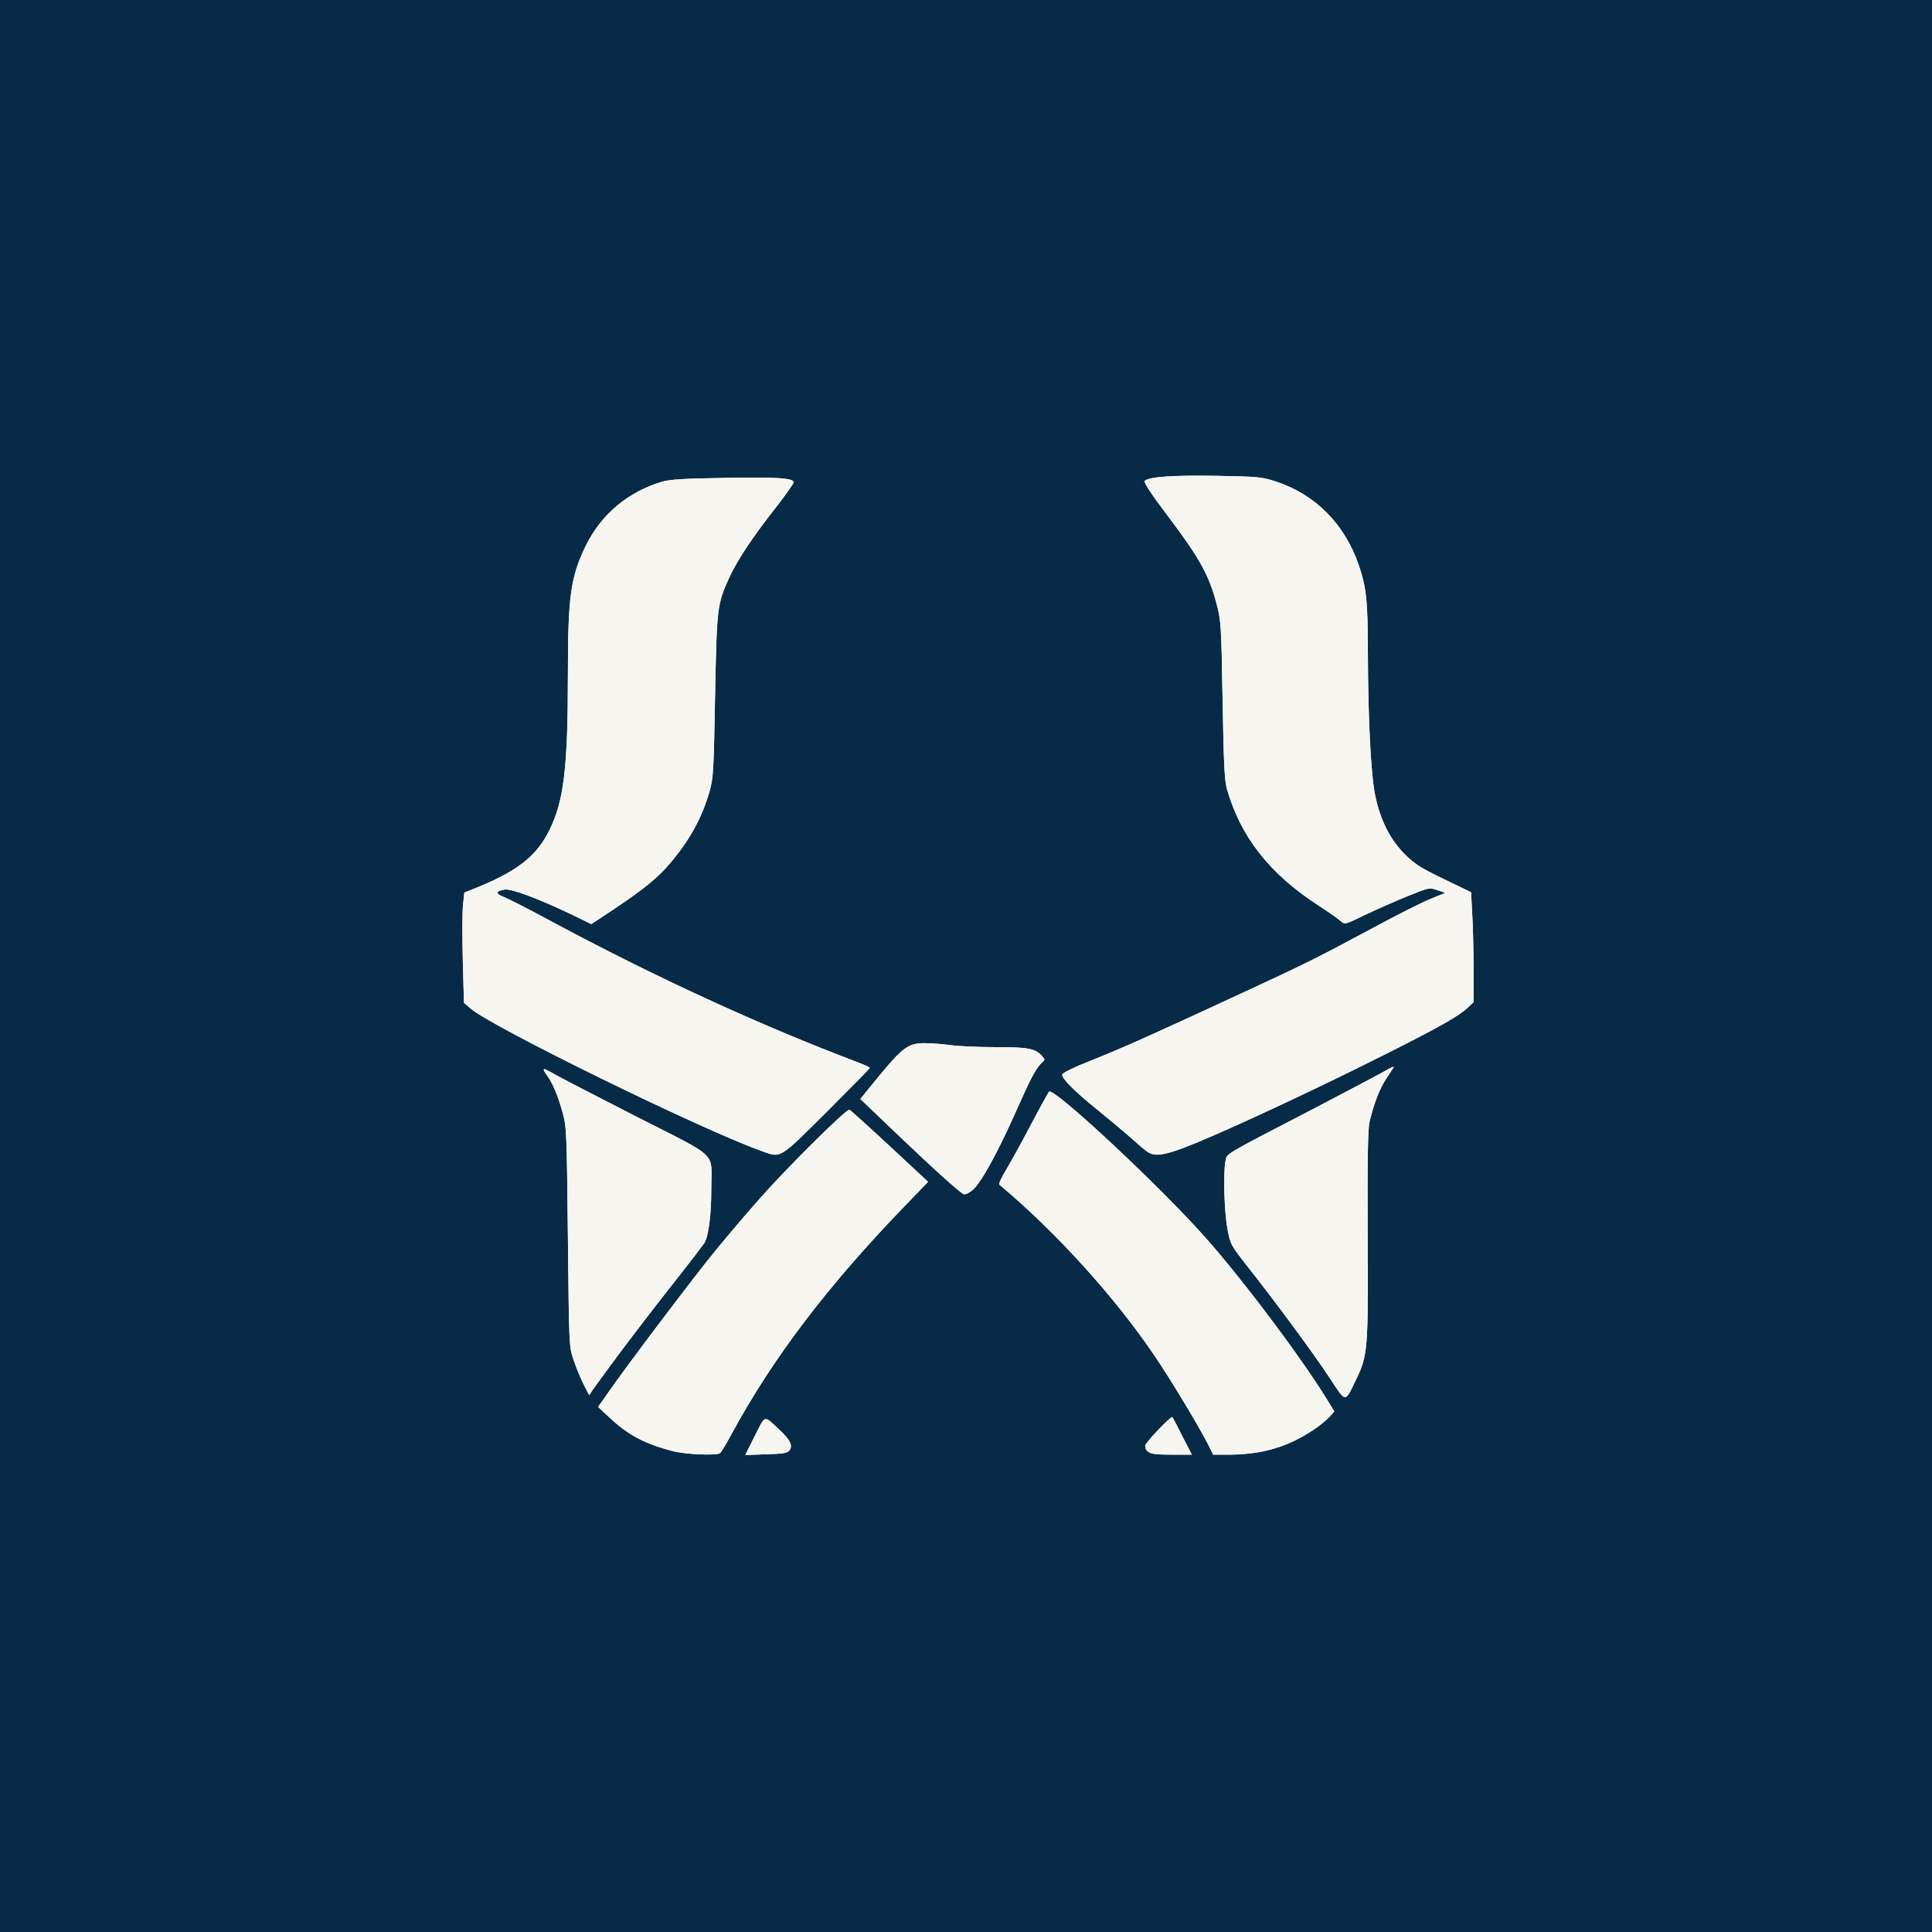
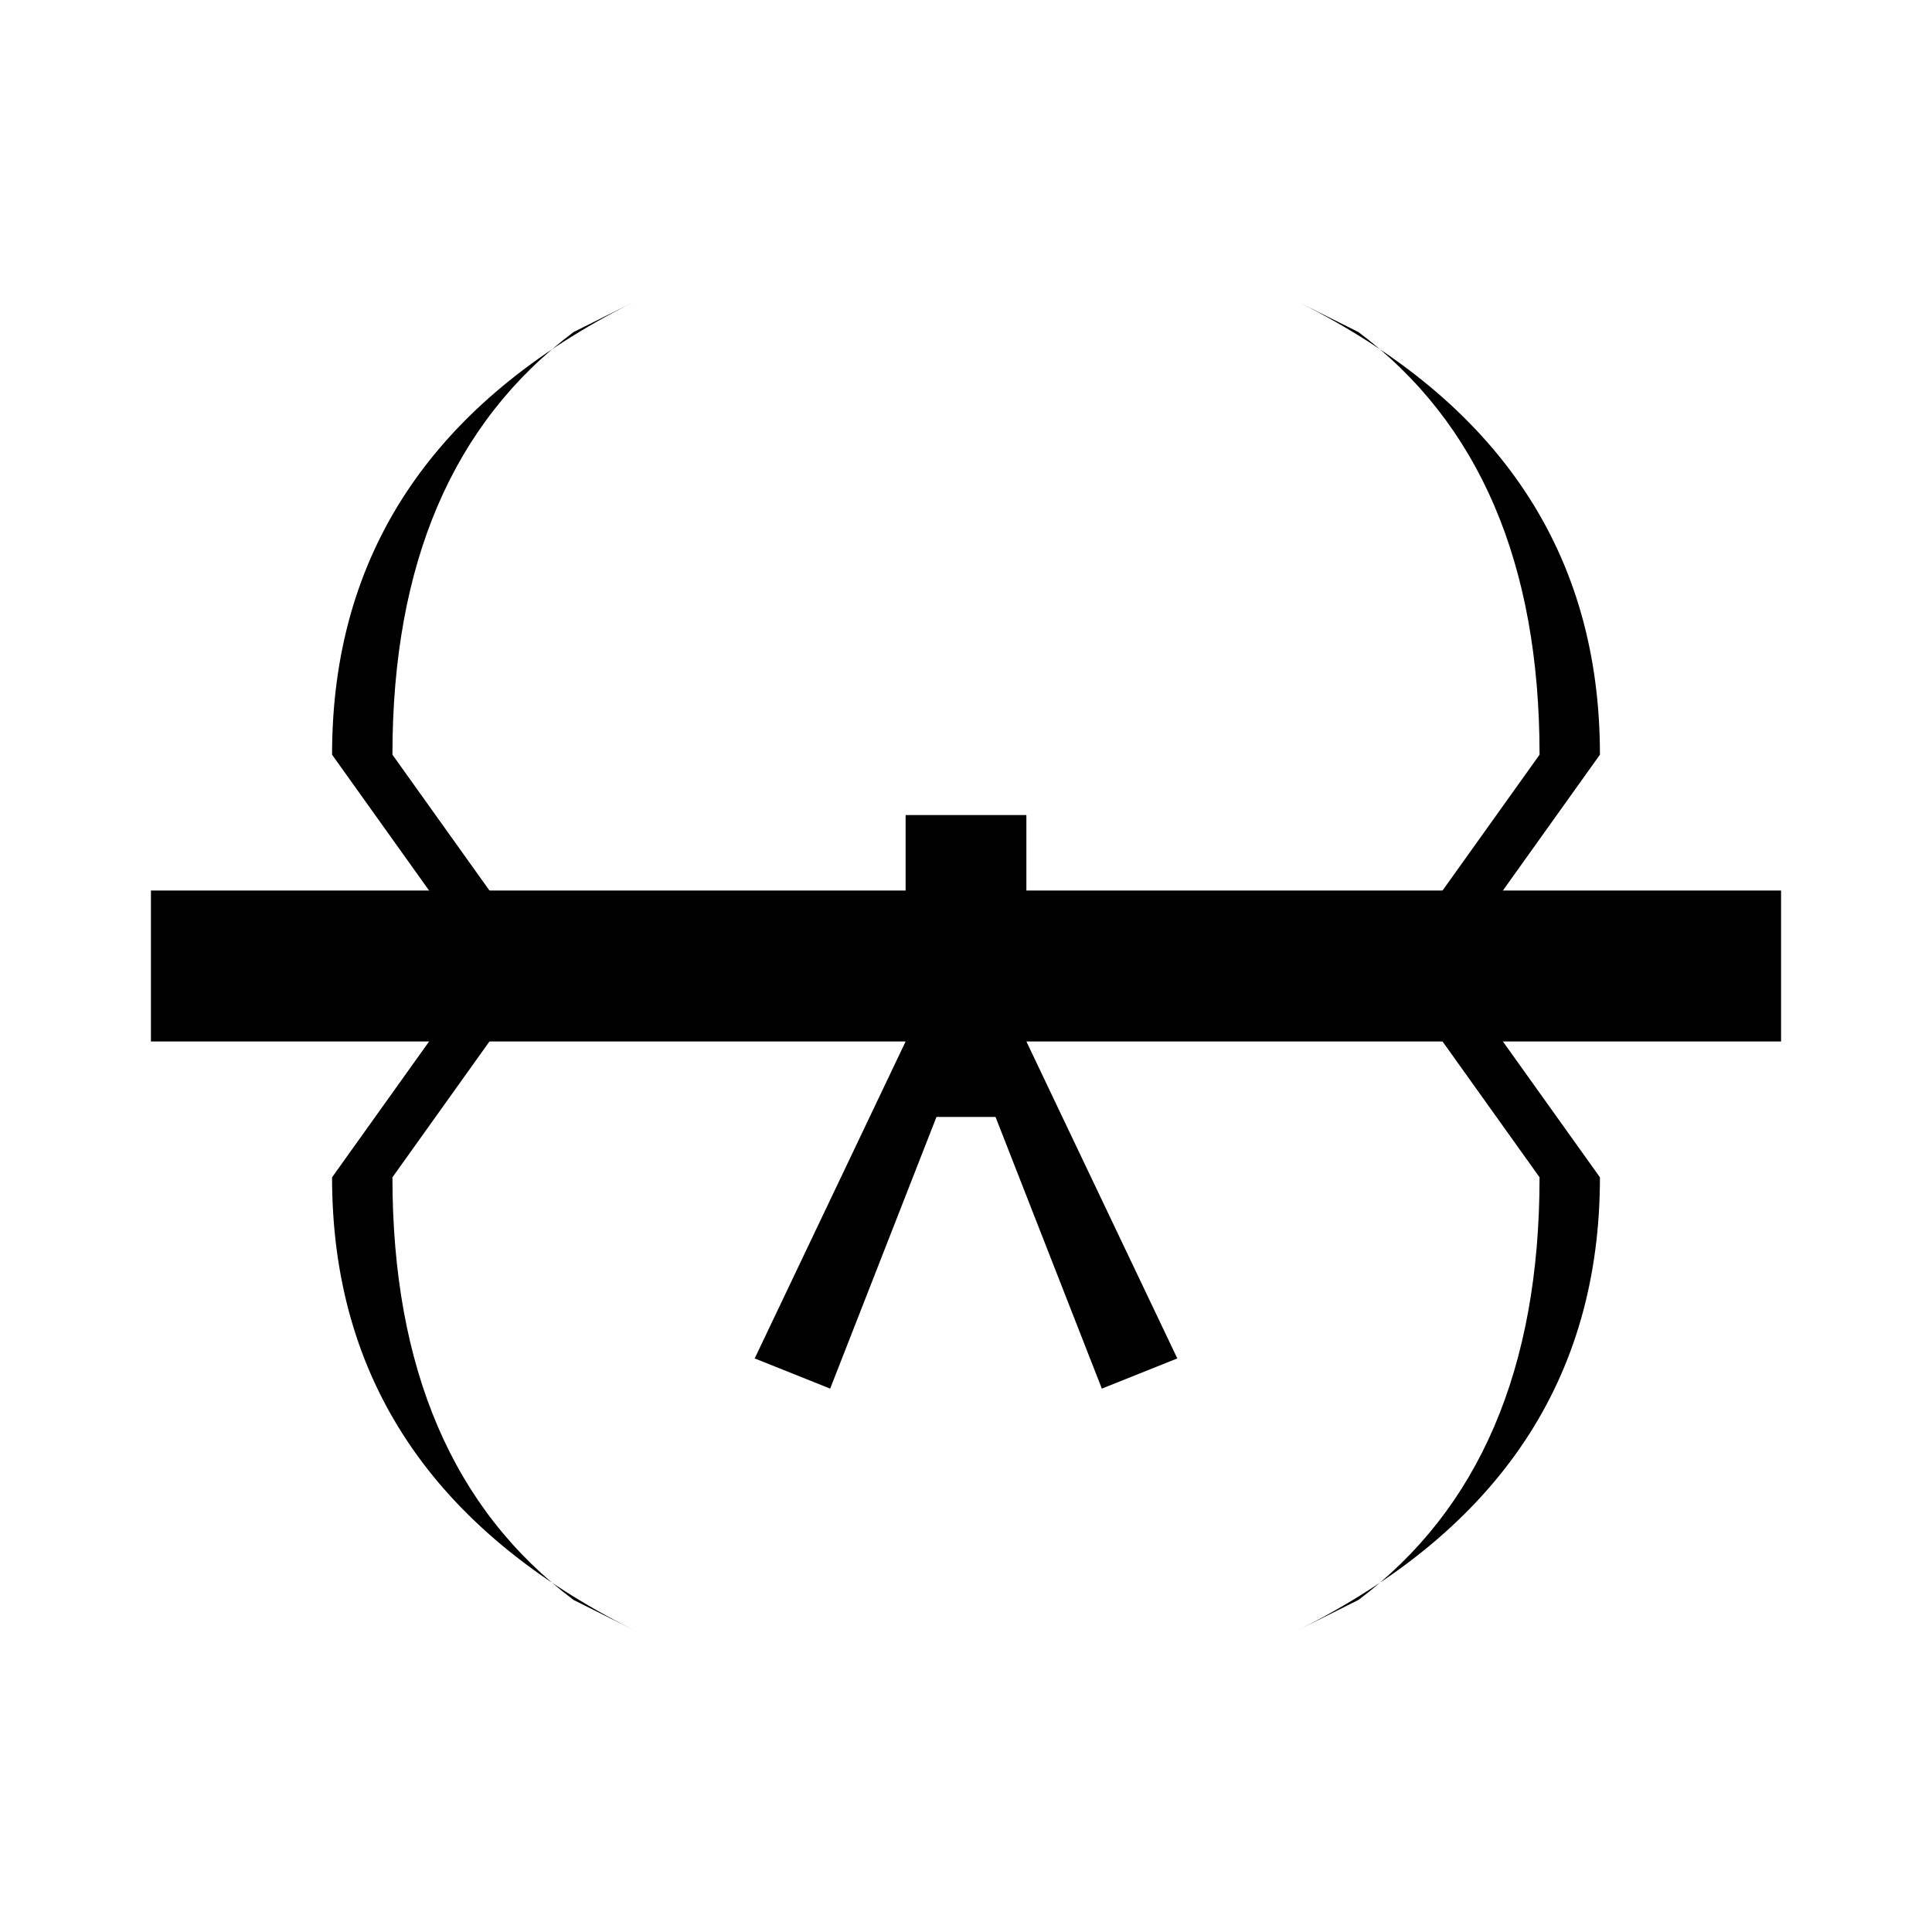
- <svg xmlns="http://www.w3.org/2000/svg" class="img-fluid" id="outputsvg" style="transform: matrix(1, 0, 0, 1, 0, 0); transform-origin: 50% 50%; cursor: move; transition: transform 200ms ease-in-out;" width="1024" height="1024" viewBox="0 0 10240 10240">
-   <g id="l28VLZT8UXaY5BZJgZyDKcO" fill="rgb(7,43,71)" style="transform: none;">
-     <g style="transform: none;">
-       <path id="p14gopXbnV" d="M0 5120 l0 -5120 5120 0 5120 0 0 5120 0 5120 -5120 0 -5120 0 0 -5120z m3816 2582 c6 -4 32 -47 59 -97 220 -407 514 -794 932 -1225 l112 -116 -203 -189 c-112 -104 -208 -191 -214 -193 -16 -5 -320 296 -470 465 -72 81 -179 207 -237 278 -113 137 -473 614 -568 751 l-57 81 58 54 c99 94 190 142 337 180 70 18 231 25 251 11z m369 -16 c18 -24 2 -56 -52 -106 -87 -81 -74 -84 -132 30 l-51 102 111 -4 c94 -3 113 -6 124 -22z m2082 -73 c-27 -54 -51 -100 -53 -102 -7 -8 -144 136 -144 151 0 39 27 48 139 48 l108 0 -50 -97z m421 81 c135 -27 284 -105 361 -187 l23 -26 -23 -38 c-132 -221 -459 -658 -664 -888 -244 -274 -801 -794 -825 -769 -4 5 -49 86 -99 181 -49 94 -109 201 -131 238 -23 37 -38 71 -33 74 295 246 612 595 822 906 87 128 235 374 286 474 l25 51 91 0 c49 0 125 -7 167 -16z m498 -379 c64 -132 66 -157 63 -770 -2 -399 1 -564 10 -600 23 -96 52 -171 85 -223 19 -28 38 -57 42 -64 4 -7 -10 -2 -32 11 -21 13 -203 109 -404 214 -478 248 -446 229 -455 273 -12 66 -6 263 10 353 16 87 18 89 102 197 154 195 354 466 437 592 92 140 83 139 142 17z m-3901 -145 c72 -96 199 -261 282 -366 83 -105 157 -202 166 -215 22 -35 37 -150 37 -286 0 -204 48 -158 -398 -385 -213 -109 -411 -211 -439 -228 -58 -33 -63 -32 -33 11 30 41 58 108 82 196 21 74 22 104 28 658 6 572 6 581 29 650 13 39 37 97 53 130 l31 60 16 -25 c9 -13 75 -103 146 -200z m1868 -860 c46 -36 142 -214 257 -475 56 -126 86 -181 114 -204 15 -13 15 -15 -1 -34 -36 -40 -74 -47 -250 -47 -92 0 -199 -5 -238 -11 -38 -5 -99 -10 -134 -10 -86 0 -116 22 -241 173 l-100 123 63 60 c282 271 472 445 487 445 9 0 29 -9 43 -20z m-771 -417 c125 -125 228 -230 228 -233 0 -3 -28 -16 -62 -29 -521 -197 -1075 -452 -1623 -746 -116 -63 -230 -121 -253 -130 -47 -19 -47 -31 1 -40 35 -7 174 45 361 134 l100 49 121 -80 c155 -104 232 -166 296 -242 106 -125 171 -244 211 -386 19 -68 21 -113 28 -500 9 -468 11 -488 74 -626 45 -97 119 -209 244 -369 56 -71 100 -134 99 -140 -7 -21 -87 -27 -357 -22 -223 3 -297 8 -340 20 -180 53 -322 172 -404 337 -82 169 -96 267 -96 690 0 486 -21 665 -98 820 -66 134 -164 213 -374 300 l-77 31 -7 67 c-4 37 -4 168 -1 292 l6 225 35 30 c109 96 1215 638 1541 755 106 39 92 46 347 -207z m1886 193 c211 -82 697 -308 1092 -507 268 -135 372 -194 418 -237 l32 -30 0 -179 c0 -98 -3 -229 -7 -291 l-6 -113 -145 -70 c-123 -59 -155 -80 -207 -132 -77 -77 -129 -180 -156 -310 -23 -110 -38 -403 -39 -757 0 -275 -8 -348 -49 -467 -74 -215 -230 -372 -436 -440 -76 -25 -93 -27 -317 -31 -229 -4 -359 5 -381 27 -7 7 38 74 132 198 158 210 209 302 248 449 25 96 26 110 33 514 6 338 10 426 23 472 72 252 225 448 482 615 55 36 110 74 121 85 22 19 22 19 125 -31 57 -27 158 -72 224 -99 119 -48 120 -49 163 -34 l43 14 -78 32 c-43 17 -184 88 -313 158 -296 159 -345 183 -675 336 -507 235 -640 294 -802 359 -102 40 -163 70 -163 79 0 23 66 89 189 188 64 52 152 126 196 165 72 65 83 71 122 71 26 0 80 -14 131 -34z" />
-     </g>
-   </g>
-   <g id="l2gkCM87BAI7EWiYOCcfX02" fill="rgb(247,245,239)" style="transform: none;">
-     <g style="transform: none;">
-       <path id="pBEpeEItJ" d="M3565 7691 c-147 -38 -238 -86 -337 -180 l-58 -54 57 -81 c95 -137 455 -614 568 -751 58 -71 165 -197 237 -278 150 -169 454 -470 470 -465 6 2 102 89 214 193 l203 189 -112 116 c-418 431 -712 818 -932 1225 -27 50 -53 93 -59 97 -20 14 -181 7 -251 -11z" />
-       <path id="pCEtp7t09" d="M4001 7610 c58 -114 45 -111 132 -30 54 50 70 82 52 106 -11 16 -30 19 -124 22 l-111 4 51 -102z" />
-       <path id="pV7nlTQ6X" d="M6086 7694 c-9 -8 -16 -23 -16 -32 0 -15 137 -159 144 -151 2 2 26 48 53 102 l50 97 -108 0 c-84 0 -111 -3 -123 -16z" />
-       <path id="pcn5fncVe" d="M6405 7659 c-51 -100 -199 -346 -286 -474 -210 -311 -527 -660 -822 -906 -5 -3 10 -37 33 -74 22 -37 82 -144 131 -238 50 -95 95 -176 99 -181 24 -25 581 495 825 769 205 230 532 667 664 888 l23 38 -23 26 c-42 44 -147 114 -217 143 -91 39 -203 60 -311 60 l-91 0 -25 -51z" />
-       <path id="p1GZQcyrcR" d="M7044 7298 c-83 -126 -283 -397 -437 -592 -84 -108 -86 -110 -102 -197 -16 -90 -22 -287 -10 -353 9 -44 -23 -25 455 -273 201 -105 383 -201 404 -214 22 -13 36 -18 32 -11 -4 7 -23 36 -42 64 -33 52 -62 127 -85 223 -9 36 -12 201 -10 600 3 613 1 638 -63 770 -59 122 -50 123 -142 -17z" />
-       <path id="p1GcYru6KK" d="M3092 7335 c-16 -33 -40 -91 -53 -130 -23 -69 -23 -78 -29 -650 -6 -554 -7 -584 -28 -658 -24 -88 -52 -155 -82 -196 -30 -43 -25 -44 32 -11 29 17 227 119 440 228 446 227 398 181 398 385 0 136 -15 251 -37 286 -9 13 -83 110 -166 215 -138 174 -389 506 -428 566 l-16 25 -31 -60z" />
-       <path id="pW3JZDGY0" d="M4889 6138 c-112 -106 -232 -220 -266 -253 l-63 -60 100 -123 c125 -151 155 -173 241 -173 35 0 96 5 134 10 39 6 146 11 238 11 176 0 214 7 250 47 16 19 16 21 1 34 -28 23 -58 78 -114 204 -153 346 -243 495 -300 495 -10 0 -109 -87 -221 -192z" />
-       <path id="pyNNVRvTA" d="M4035 6100 c-326 -117 -1432 -659 -1541 -755 l-35 -30 -6 -225 c-3 -124 -3 -255 1 -292 l7 -67 77 -31 c210 -87 308 -166 374 -300 77 -155 98 -334 98 -820 0 -423 14 -521 96 -690 82 -165 224 -284 404 -337 43 -12 117 -17 340 -20 270 -5 350 1 357 22 1 6 -43 68 -99 140 -125 160 -199 272 -244 369 -63 138 -65 158 -74 626 -7 387 -9 432 -28 500 -40 142 -105 261 -211 386 -64 76 -141 138 -296 242 l-121 80 -100 -49 c-187 -89 -326 -141 -361 -134 -48 9 -48 21 -1 40 23 9 137 67 253 130 548 294 1102 549 1623 746 34 13 62 26 62 29 0 3 -103 108 -228 233 -255 253 -241 246 -347 207z" />
-       <path id="pHeYFZpiA" d="M6015 6049 c-44 -39 -132 -113 -196 -165 -123 -99 -189 -165 -189 -188 0 -9 61 -39 163 -79 162 -65 295 -124 802 -359 330 -153 379 -177 675 -336 129 -70 270 -141 313 -158 l78 -32 -43 -14 c-43 -15 -44 -14 -163 34 -66 27 -167 72 -224 99 -103 50 -103 50 -125 31 -11 -11 -66 -49 -121 -85 -257 -167 -410 -363 -482 -615 -13 -46 -17 -134 -23 -472 -7 -404 -8 -418 -33 -514 -39 -147 -90 -239 -248 -449 -94 -124 -139 -191 -132 -198 22 -22 152 -31 381 -27 224 4 241 6 317 31 206 68 362 225 436 440 41 119 49 192 49 467 1 354 16 647 39 757 27 130 79 233 156 310 52 52 84 73 207 132 l145 70 6 113 c4 62 7 193 7 291 l0 179 -32 30 c-18 17 -66 50 -108 74 -108 64 -501 261 -810 407 -465 219 -655 297 -723 297 -39 0 -50 -6 -122 -71z" />
+ <svg xmlns="http://www.w3.org/2000/svg" version="1.1" width="24" height="24" viewBox="0 0 128 128" preserveAspectRatio="xMidYMid meet">
+   <g fill="currentColor" stroke="none">
+     <path d="M 10 59 H 118 V 69 H 10 Z" />
+     <path d="M 42 20                   Q 22 30, 22 50                   L 32 64                   L 22 78                   Q 22 98, 42 108                  L 38 106                   Q 26 97, 26 78                   L 36 64                   L 26 50                   Q 26 31, 38 22                  Z" />
+     <path d="M 86 20                  Q 106 30, 106 50                  L 96 64                  L 106 78                  Q 106 98, 86 108                  L 90 106                  Q 102 97, 102 78                  L 92 64                  L 102 50                  Q 102 31, 90 22                  Z" />
+     <g>
+       <path d="M 60 54 H 68 V 74 H 60 Z" />
+       <path d="M 60 69 L 50 90 L 55 92 L 64 69 Z" />
+       <path d="M 68 69 L 78 90 L 73 92 L 64 69 Z" />
    </g>
  </g>
</svg>
